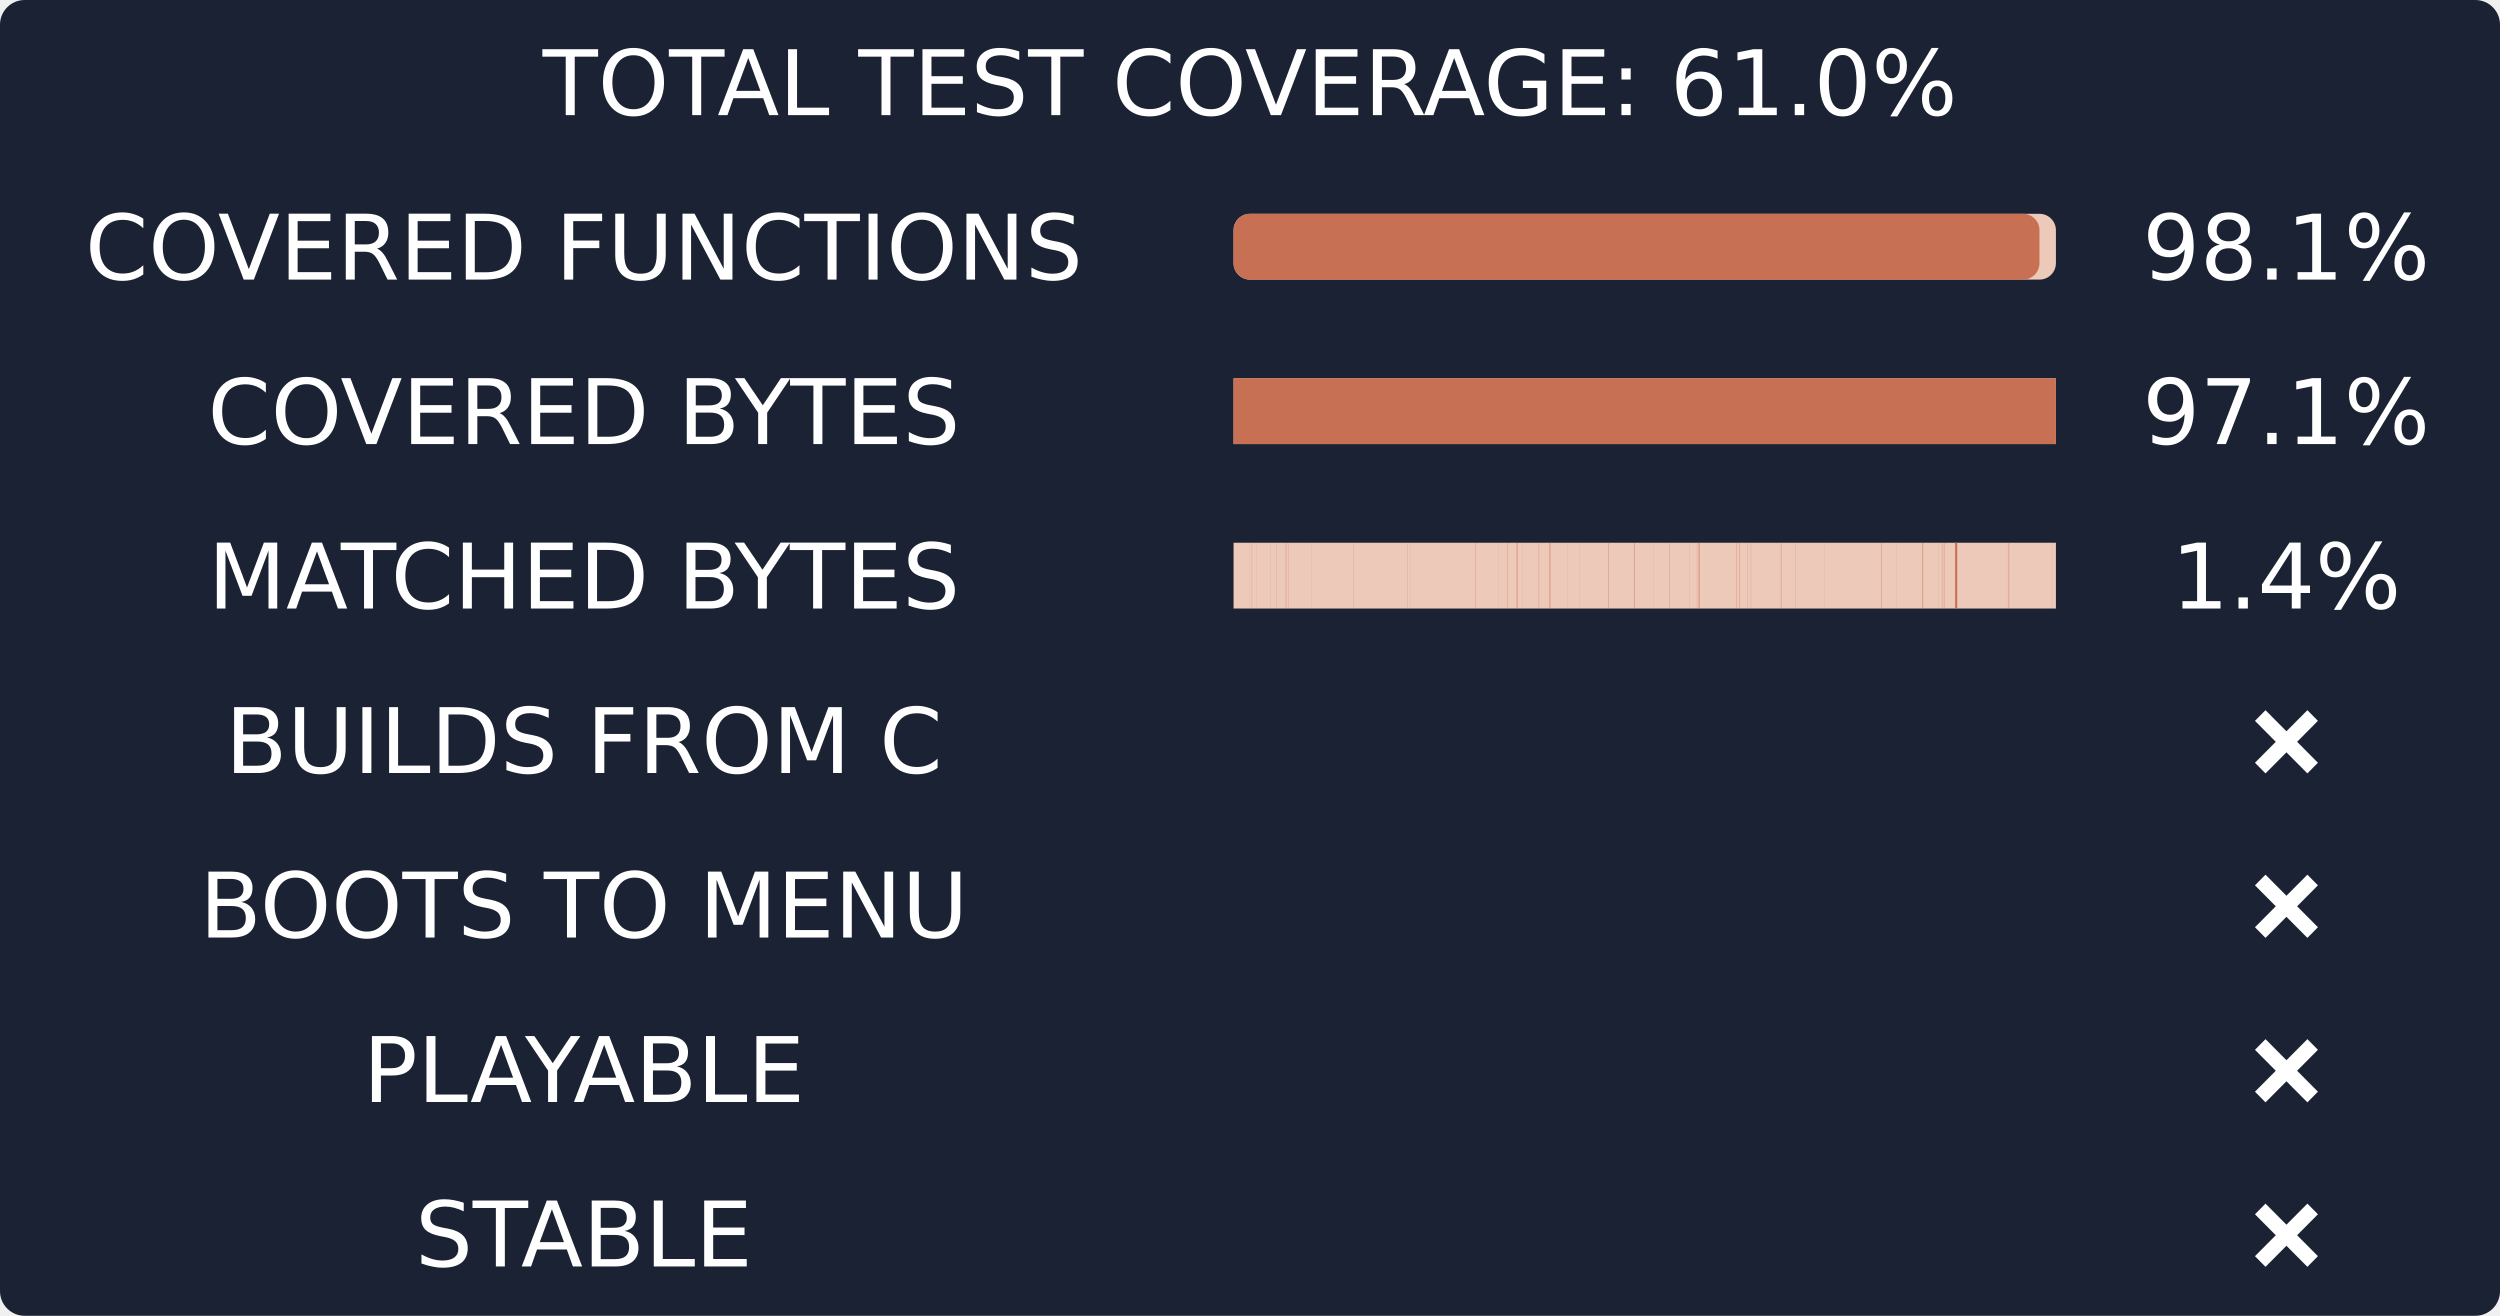
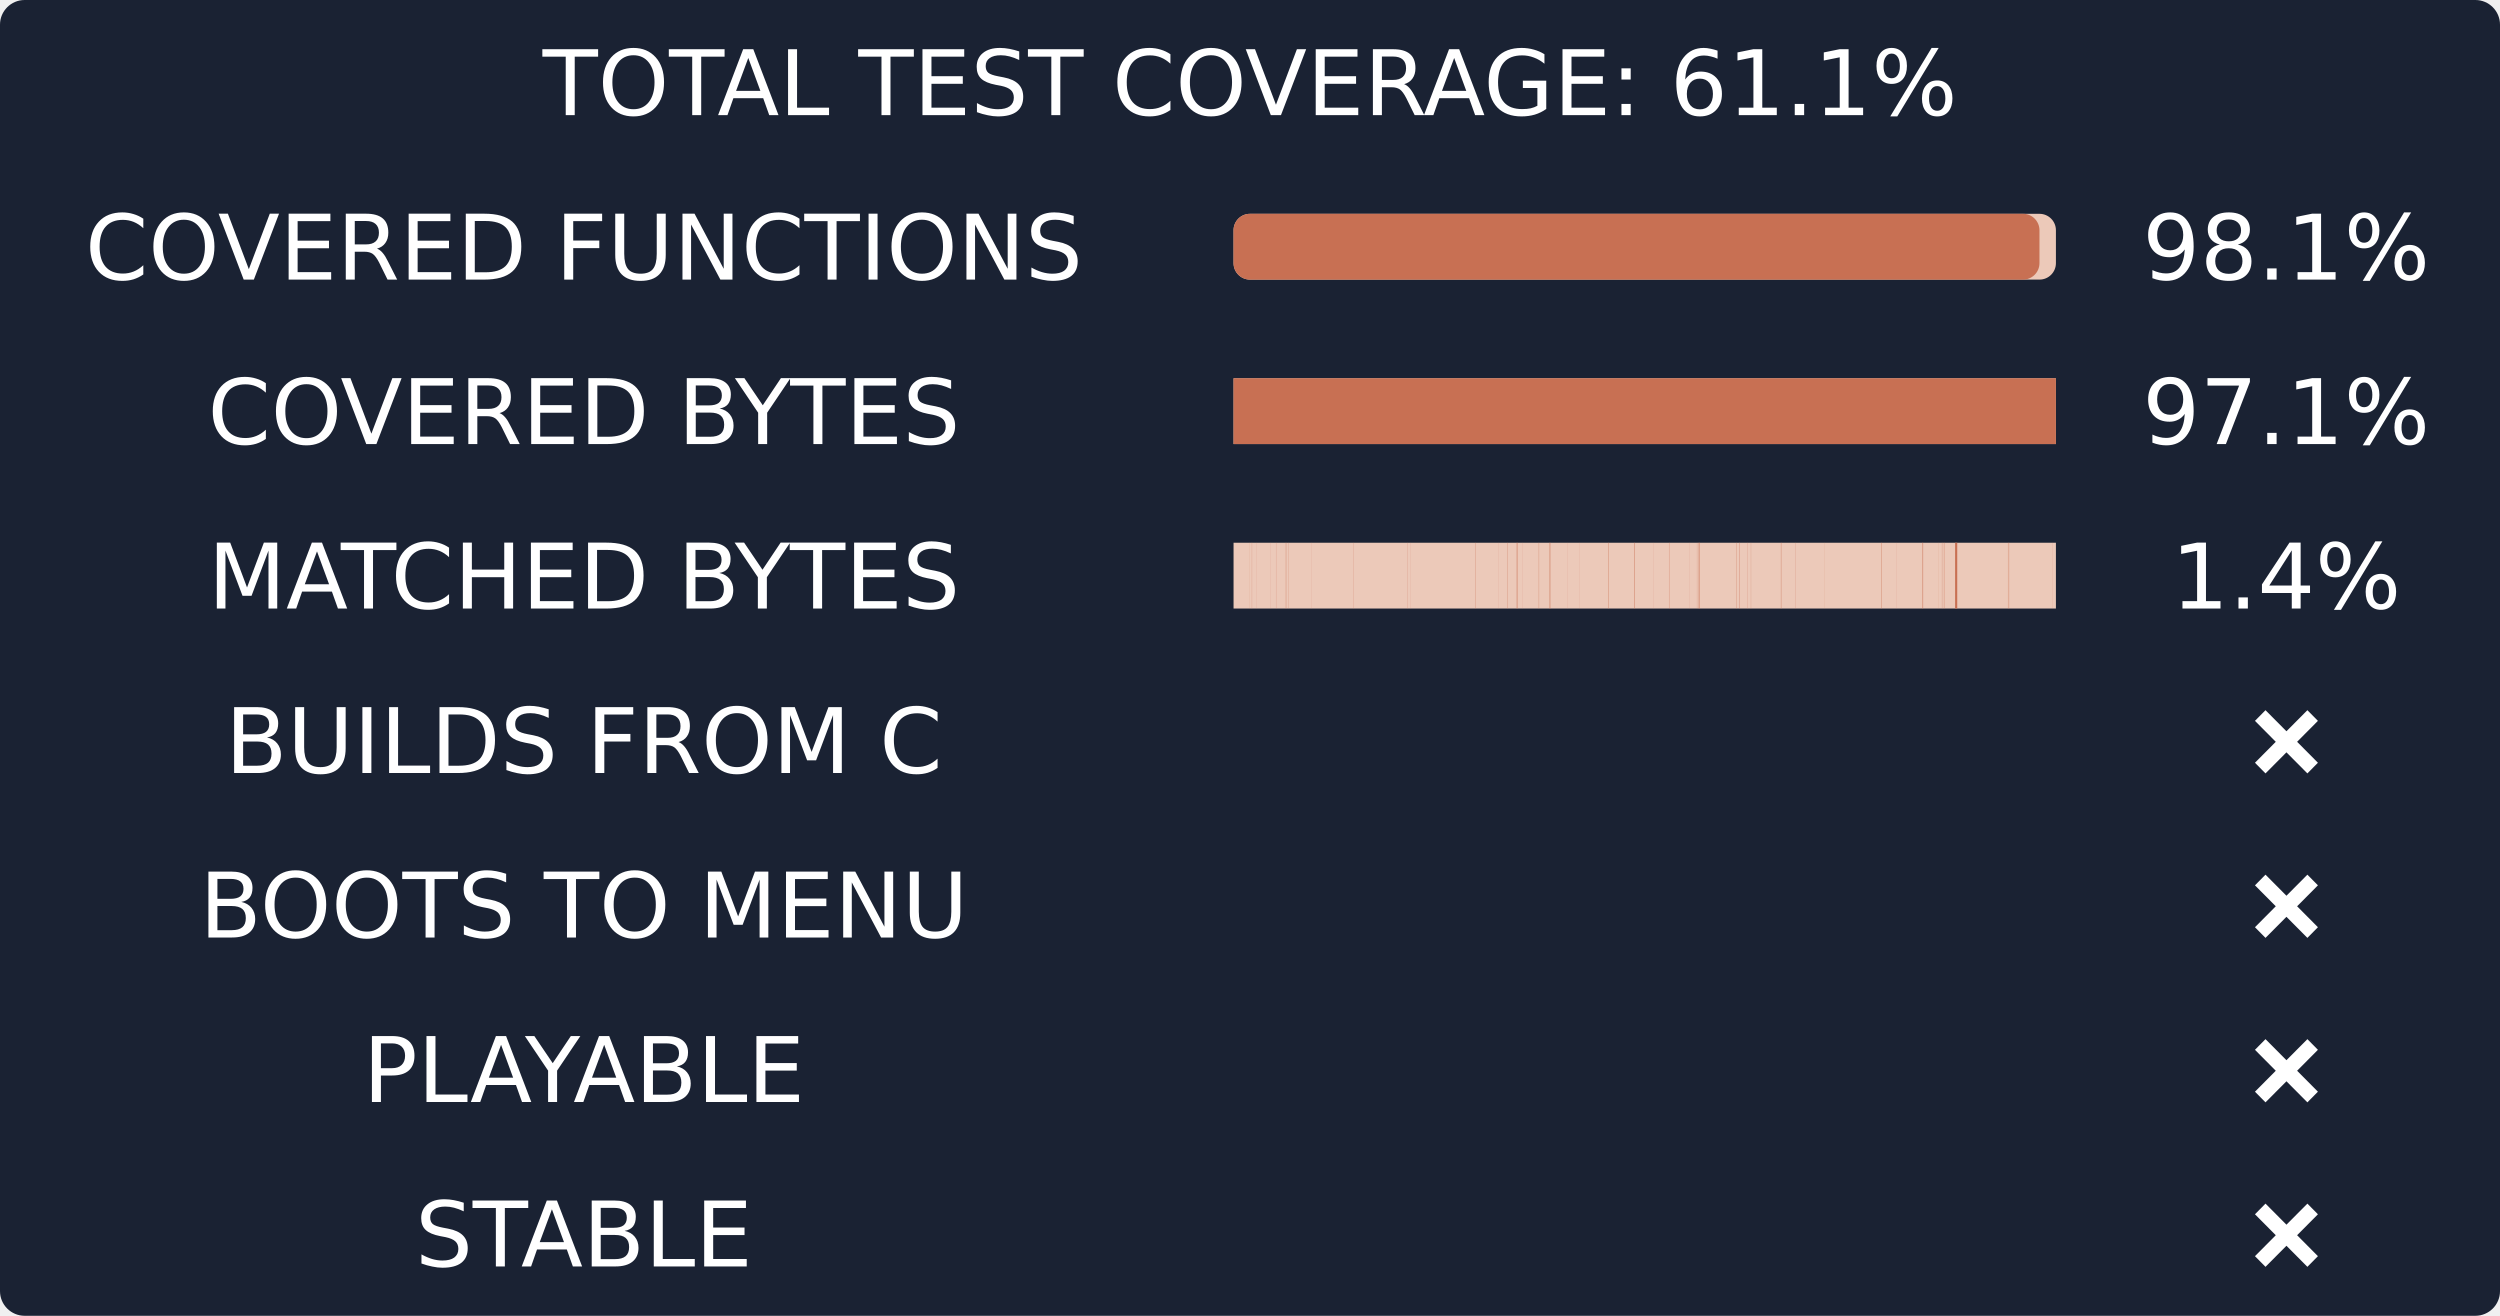
- <svg xmlns="http://www.w3.org/2000/svg" width="304" height="160" role="img" aria-label="decomp: 98.1% of functions, 97.1% of code bytes done (1.4% byte-matched); the total test coverage over all of them is 61.0%">
+ <svg xmlns="http://www.w3.org/2000/svg" width="304" height="160" role="img" aria-label="decomp: 98.1% of functions, 97.1% of code bytes done (1.4% byte-matched); the total test coverage over all of them is 61.1%">
  <clipPath id="r">
    <rect width="304" height="160" rx="3" />
  </clipPath>
  <g clip-path="url(#r)">
    <rect width="304" height="160" fill="#1a2233" />
    <rect x="150" y="26" width="100" height="8" rx="2" fill="#ecc9b9" />
    <rect x="150" y="26" width="98" height="8" rx="2" fill="#c87053" />
    <rect x="150" y="46" width="100" height="8" fill="#ecc9b9" />
    <rect x="150" y="46" width="100" height="8" fill="#c87053" />
    <rect x="150" y="66" width="100" height="8" fill="#ecc9b9" />
    <rect x="150.01" y="66" width="0.00" height="8" fill="#c87053" />
    <rect x="150.83" y="66" width="0.00" height="8" fill="#c87053" />
    <rect x="150.97" y="66" width="0.00" height="8" fill="#c87053" />
    <rect x="151.90" y="66" width="0.01" height="8" fill="#c87053" />
    <rect x="152.15" y="66" width="0.01" height="8" fill="#c87053" />
    <rect x="152.16" y="66" width="0.00" height="8" fill="#c87053" />
    <rect x="152.24" y="66" width="0.01" height="8" fill="#c87053" />
    <rect x="152.82" y="66" width="0.01" height="8" fill="#c87053" />
    <rect x="154.54" y="66" width="0.01" height="8" fill="#c87053" />
    <rect x="155.16" y="66" width="0.02" height="8" fill="#c87053" />
    <rect x="156.14" y="66" width="0.00" height="8" fill="#c87053" />
    <rect x="156.36" y="66" width="0.03" height="8" fill="#c87053" />
    <rect x="156.40" y="66" width="0.01" height="8" fill="#c87053" />
    <rect x="156.65" y="66" width="0.02" height="8" fill="#c87053" />
    <rect x="157.65" y="66" width="0.00" height="8" fill="#c87053" />
    <rect x="159.47" y="66" width="0.01" height="8" fill="#c87053" />
    <rect x="162.20" y="66" width="0.00" height="8" fill="#c87053" />
    <rect x="162.85" y="66" width="0.00" height="8" fill="#c87053" />
    <rect x="164.58" y="66" width="0.02" height="8" fill="#c87053" />
    <rect x="171.11" y="66" width="0.02" height="8" fill="#c87053" />
    <rect x="171.52" y="66" width="0.01" height="8" fill="#c87053" />
    <rect x="174.04" y="66" width="0.00" height="8" fill="#c87053" />
    <rect x="177.35" y="66" width="0.00" height="8" fill="#c87053" />
    <rect x="179.38" y="66" width="0.03" height="8" fill="#c87053" />
    <rect x="179.61" y="66" width="0.00" height="8" fill="#c87053" />
    <rect x="180.07" y="66" width="0.00" height="8" fill="#c87053" />
    <rect x="180.40" y="66" width="0.00" height="8" fill="#c87053" />
    <rect x="180.85" y="66" width="0.00" height="8" fill="#c87053" />
    <rect x="182.25" y="66" width="0.01" height="8" fill="#c87053" />
    <rect x="182.58" y="66" width="0.00" height="8" fill="#c87053" />
    <rect x="183.30" y="66" width="0.03" height="8" fill="#c87053" />
    <rect x="183.63" y="66" width="0.00" height="8" fill="#c87053" />
    <rect x="184.44" y="66" width="0.07" height="8" fill="#c87053" />
    <rect x="185.08" y="66" width="0.01" height="8" fill="#c87053" />
    <rect x="187.12" y="66" width="0.03" height="8" fill="#c87053" />
    <rect x="188.44" y="66" width="0.07" height="8" fill="#c87053" />
    <rect x="188.75" y="66" width="0.00" height="8" fill="#c87053" />
    <rect x="190.62" y="66" width="0.01" height="8" fill="#c87053" />
    <rect x="191.98" y="66" width="0.00" height="8" fill="#c87053" />
    <rect x="192.01" y="66" width="0.01" height="8" fill="#c87053" />
    <rect x="195.56" y="66" width="0.04" height="8" fill="#c87053" />
    <rect x="198.76" y="66" width="0.05" height="8" fill="#c87053" />
    <rect x="201.02" y="66" width="0.01" height="8" fill="#c87053" />
    <rect x="202.95" y="66" width="0.03" height="8" fill="#c87053" />
    <rect x="203.51" y="66" width="0.00" height="8" fill="#c87053" />
    <rect x="203.83" y="66" width="0.00" height="8" fill="#c87053" />
    <rect x="203.84" y="66" width="0.00" height="8" fill="#c87053" />
    <rect x="203.86" y="66" width="0.00" height="8" fill="#c87053" />
    <rect x="204.55" y="66" width="0.00" height="8" fill="#c87053" />
    <rect x="204.56" y="66" width="0.00" height="8" fill="#c87053" />
    <rect x="205.42" y="66" width="0.01" height="8" fill="#c87053" />
    <rect x="206.35" y="66" width="0.02" height="8" fill="#c87053" />
    <rect x="206.49" y="66" width="0.03" height="8" fill="#c87053" />
    <rect x="206.62" y="66" width="0.05" height="8" fill="#c87053" />
    <rect x="207.46" y="66" width="0.00" height="8" fill="#c87053" />
    <rect x="207.53" y="66" width="0.00" height="8" fill="#c87053" />
    <rect x="207.64" y="66" width="0.00" height="8" fill="#c87053" />
    <rect x="211.18" y="66" width="0.03" height="8" fill="#c87053" />
    <rect x="211.47" y="66" width="0.02" height="8" fill="#c87053" />
    <rect x="211.51" y="66" width="0.02" height="8" fill="#c87053" />
    <rect x="211.76" y="66" width="0.00" height="8" fill="#c87053" />
    <rect x="212.09" y="66" width="0.00" height="8" fill="#c87053" />
    <rect x="212.12" y="66" width="0.00" height="8" fill="#c87053" />
    <rect x="212.45" y="66" width="0.01" height="8" fill="#c87053" />
    <rect x="212.49" y="66" width="0.01" height="8" fill="#c87053" />
    <rect x="212.91" y="66" width="0.02" height="8" fill="#c87053" />
    <rect x="216.56" y="66" width="0.04" height="8" fill="#c87053" />
    <rect x="218.34" y="66" width="0.02" height="8" fill="#c87053" />
    <rect x="221.82" y="66" width="0.01" height="8" fill="#c87053" />
    <rect x="225.26" y="66" width="0.00" height="8" fill="#c87053" />
    <rect x="225.57" y="66" width="0.00" height="8" fill="#c87053" />
    <rect x="226.61" y="66" width="0.00" height="8" fill="#c87053" />
    <rect x="226.70" y="66" width="0.00" height="8" fill="#c87053" />
    <rect x="227.71" y="66" width="0.00" height="8" fill="#c87053" />
    <rect x="228.01" y="66" width="0.00" height="8" fill="#c87053" />
    <rect x="228.79" y="66" width="0.04" height="8" fill="#c87053" />
    <rect x="230.66" y="66" width="0.01" height="8" fill="#c87053" />
    <rect x="230.78" y="66" width="0.00" height="8" fill="#c87053" />
    <rect x="233.78" y="66" width="0.05" height="8" fill="#c87053" />
    <rect x="233.94" y="66" width="0.01" height="8" fill="#c87053" />
    <rect x="233.96" y="66" width="0.00" height="8" fill="#c87053" />
    <rect x="235.69" y="66" width="0.00" height="8" fill="#c87053" />
    <rect x="235.69" y="66" width="0.01" height="8" fill="#c87053" />
    <rect x="236.14" y="66" width="0.01" height="8" fill="#c87053" />
    <rect x="236.19" y="66" width="0.01" height="8" fill="#c87053" />
    <rect x="236.21" y="66" width="0.01" height="8" fill="#c87053" />
    <rect x="236.23" y="66" width="0.00" height="8" fill="#c87053" />
    <rect x="236.26" y="66" width="0.00" height="8" fill="#c87053" />
    <rect x="236.26" y="66" width="0.00" height="8" fill="#c87053" />
    <rect x="236.38" y="66" width="0.04" height="8" fill="#c87053" />
    <rect x="237.25" y="66" width="0.00" height="8" fill="#c87053" />
    <rect x="237.74" y="66" width="0.26" height="8" fill="#c87053" />
    <rect x="240.53" y="66" width="0.00" height="8" fill="#c87053" />
    <rect x="244.17" y="66" width="0.04" height="8" fill="#c87053" />
    <rect x="244.25" y="66" width="0.00" height="8" fill="#c87053" />
    <rect x="244.35" y="66" width="0.00" height="8" fill="#c87053" />
    <rect x="244.37" y="66" width="0.01" height="8" fill="#c87053" />
    <rect x="249.46" y="66" width="0.00" height="8" fill="#c87053" />
    <rect x="249.63" y="66" width="0.01" height="8" fill="#c87053" />
  </g>
  <g fill="#fff" font-family="Verdana,DejaVu Sans,sans-serif" font-size="11" text-anchor="middle">
    <text x="71" y="34">COVERED FUNCTIONS</text>
    <text x="71" y="54">COVERED BYTES</text>
    <text x="71" y="74">MATCHED BYTES</text>
    <text x="278" y="34">98.1%</text>
    <text x="278" y="54">97.1%</text>
    <text x="278" y="74">1.4%</text>
-     <text x="152" y="14">TOTAL TEST COVERAGE: 61.0%</text>
+     <text x="152" y="14">TOTAL TEST COVERAGE: 61.1%</text>
    <text x="71" y="94">BUILDS FROM C</text>
    <text x="278" y="94">❌</text>
    <text x="71" y="114">BOOTS TO MENU</text>
    <text x="278" y="114">❌</text>
    <text x="71" y="134">PLAYABLE</text>
    <text x="278" y="134">❌</text>
    <text x="71" y="154">STABLE</text>
    <text x="278" y="154">❌</text>
  </g>
</svg>
